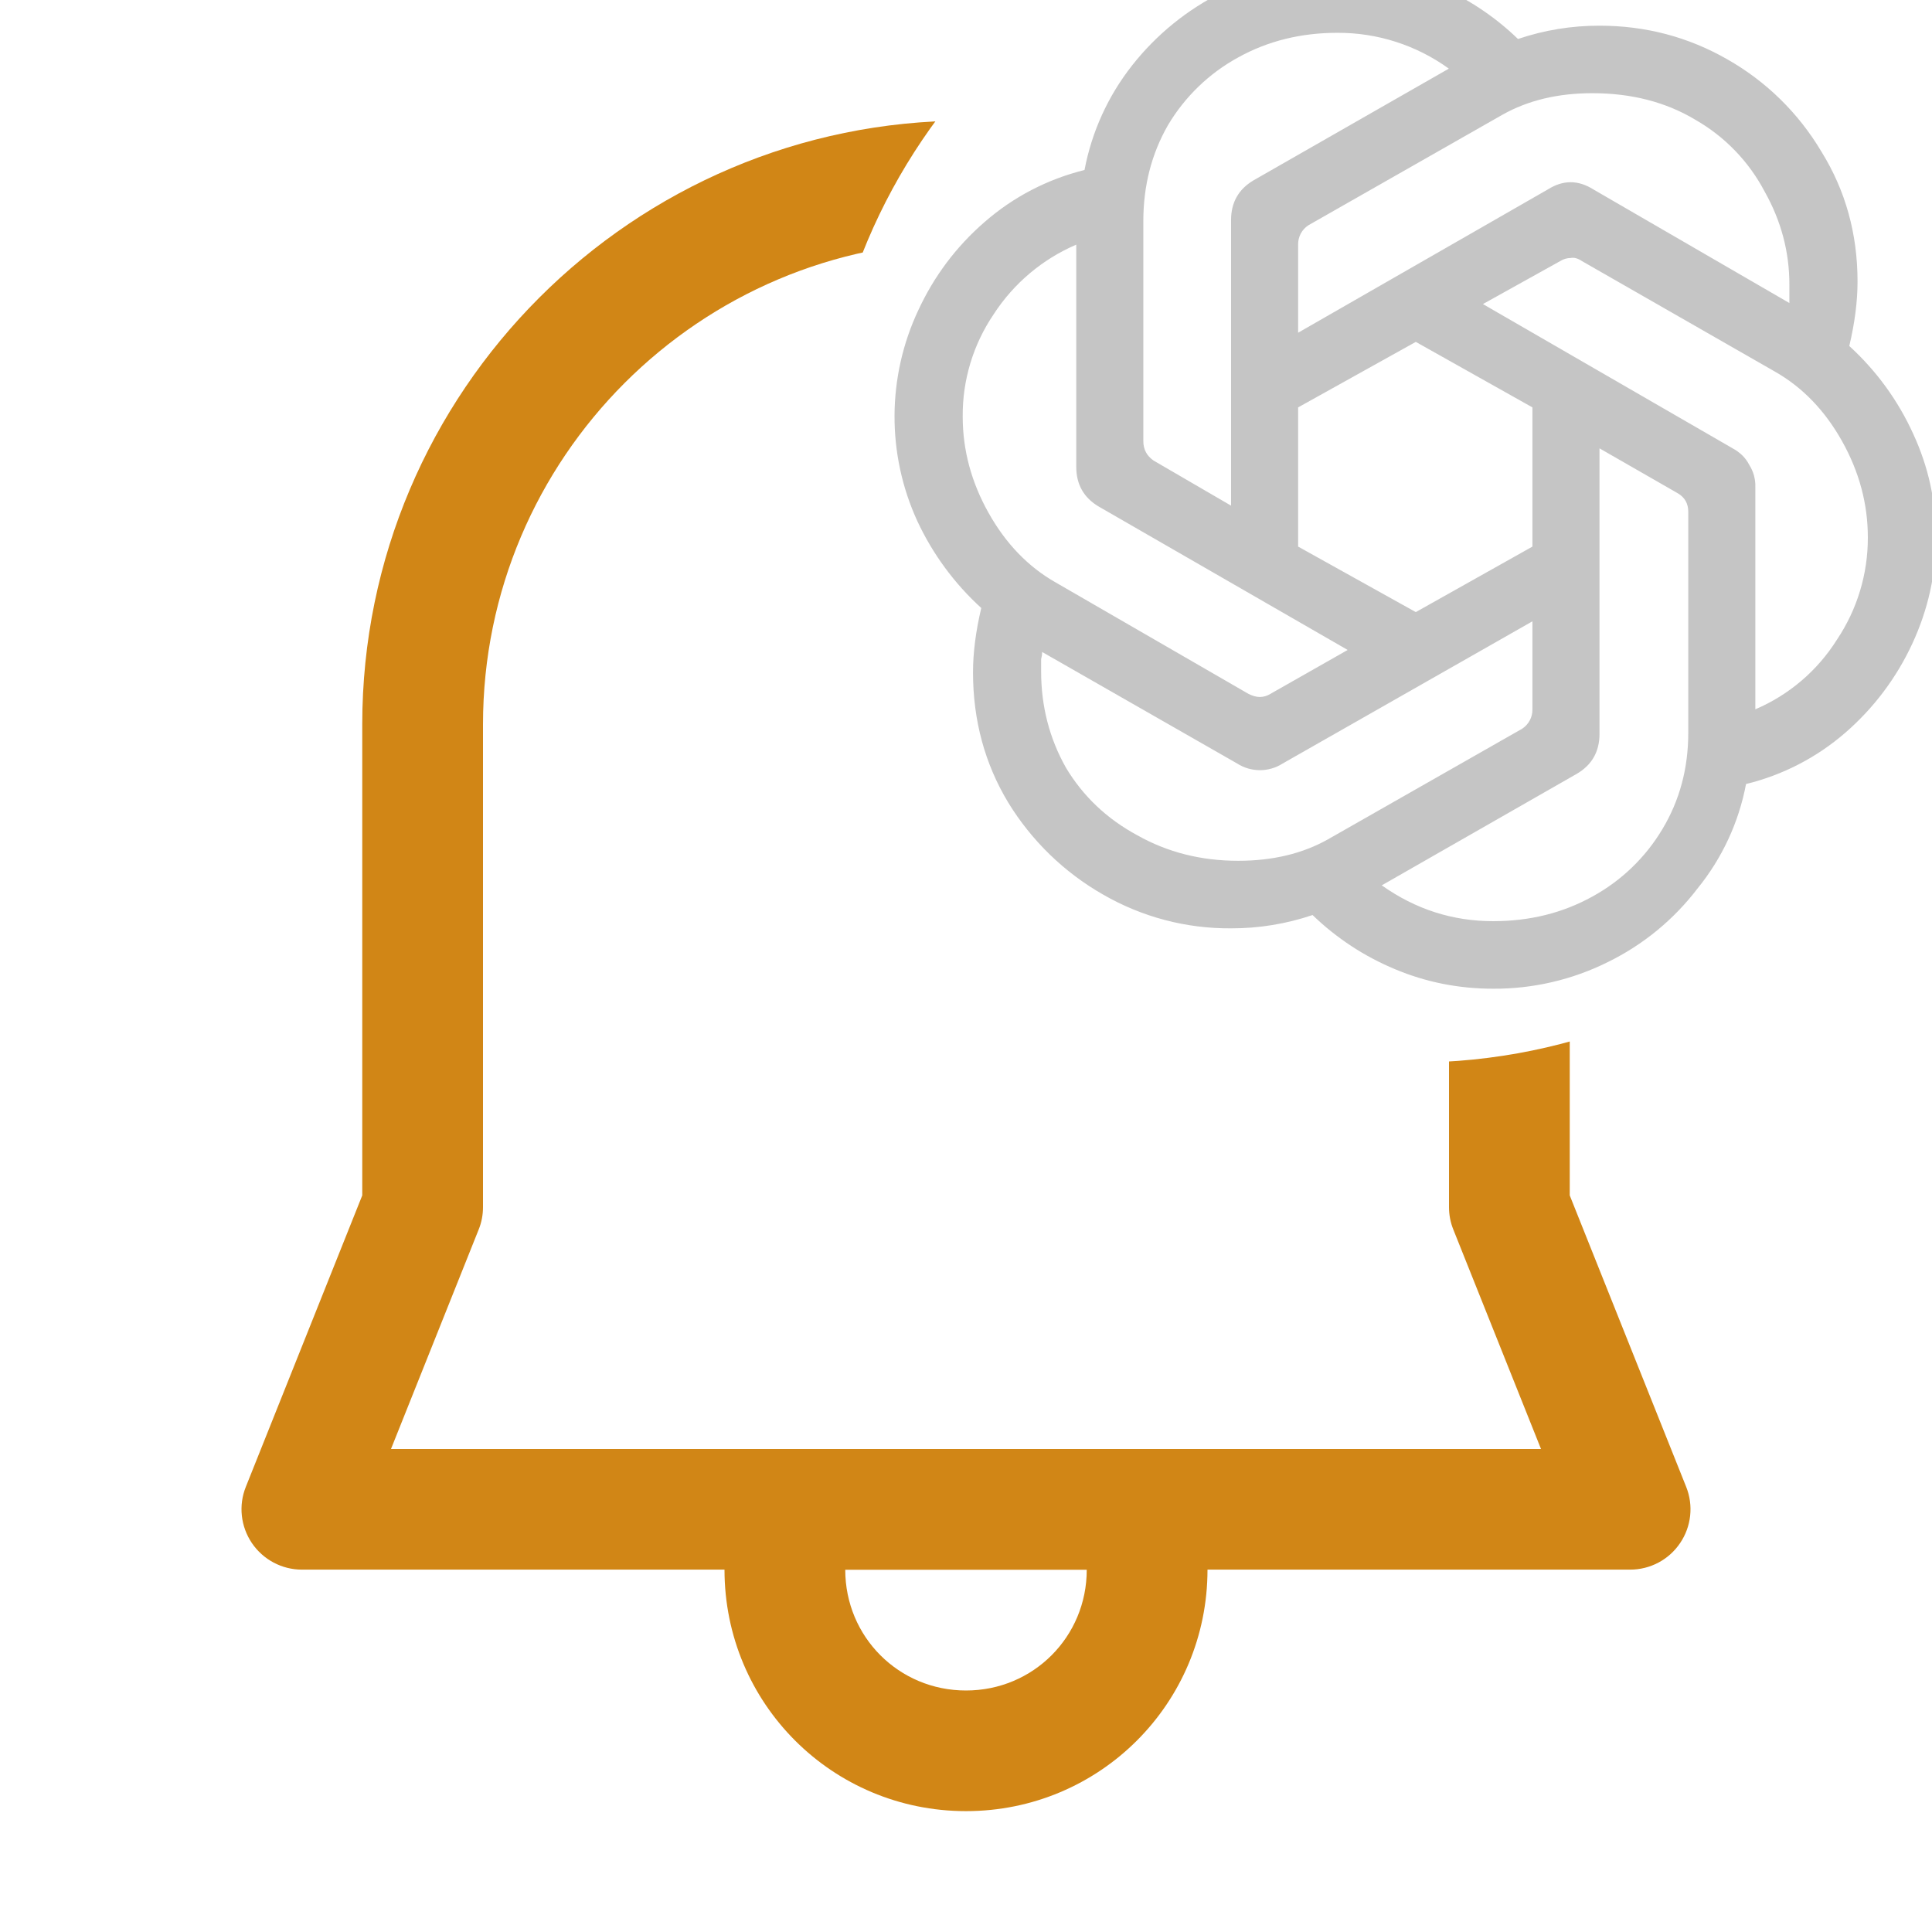
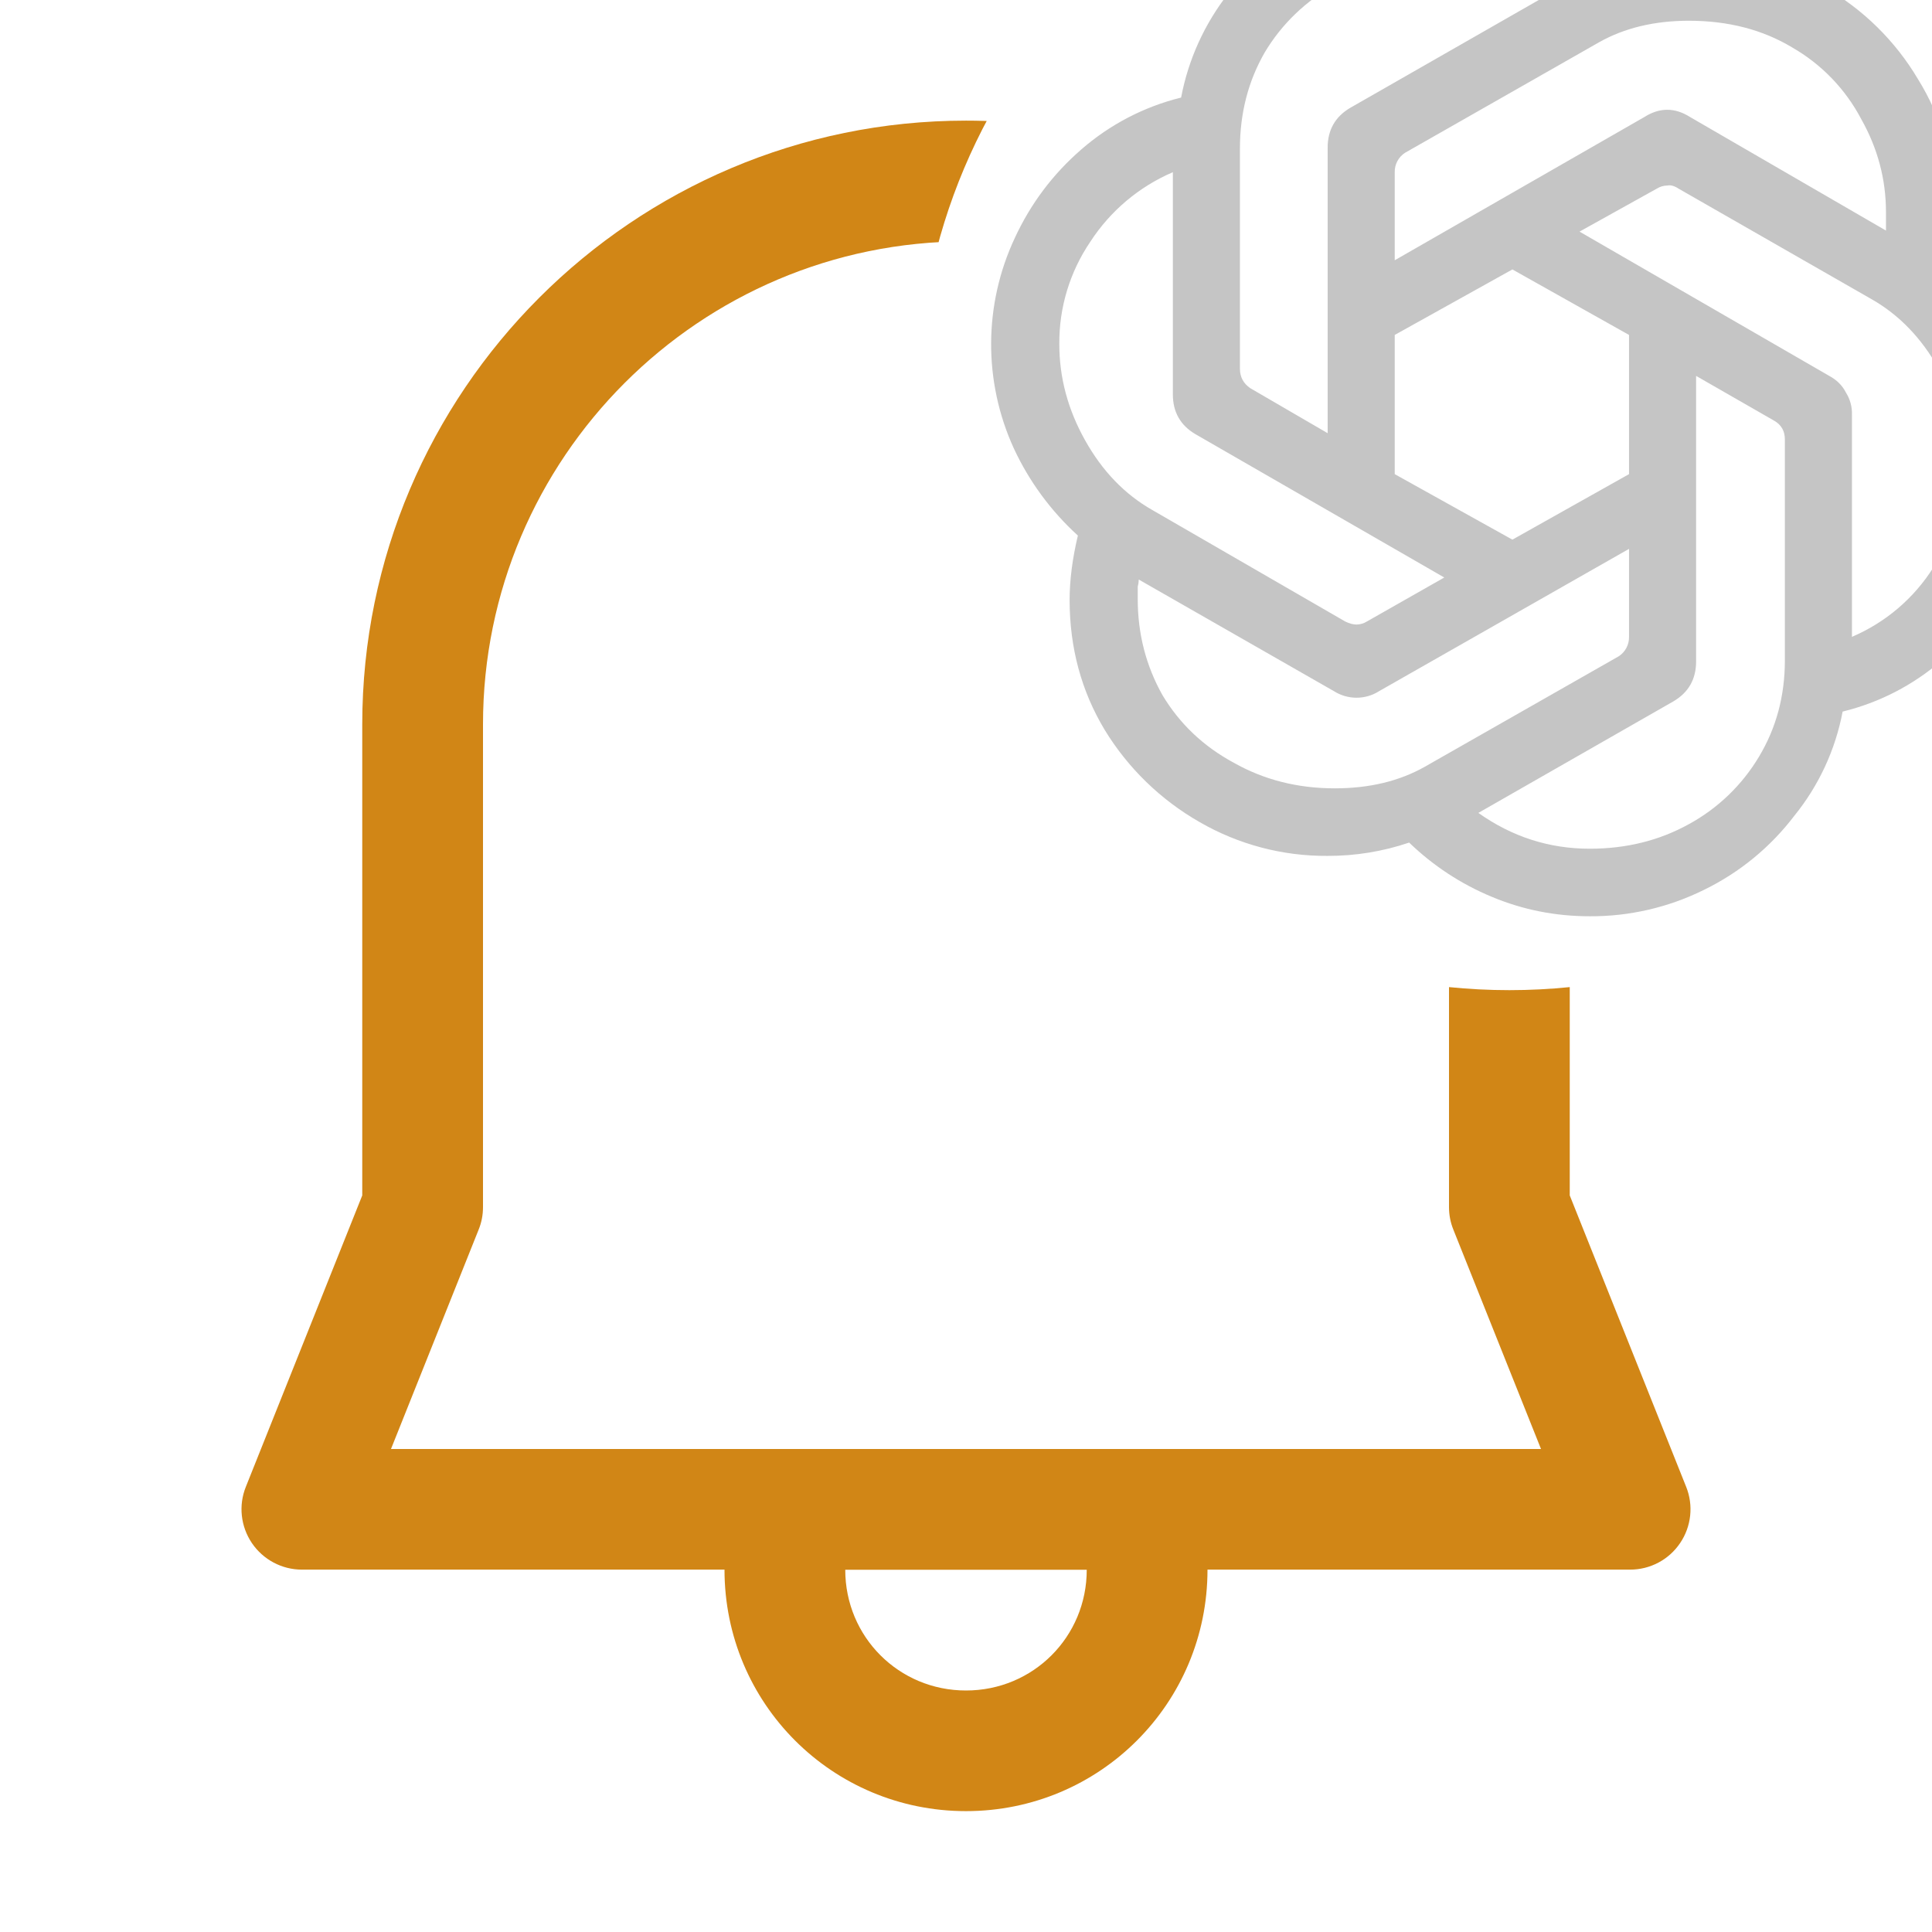
<svg xmlns="http://www.w3.org/2000/svg" viewBox="0 0 16 16" width="16" height="16">
  <defs>
    <clipPath id="k">
-       <path clip-rule="evenodd" d="M0 0H16V16H0Z M6.8 3.9a4.9 4.9 0 1 0 9.8 0a4.9 4.9 0 1 0 -9.8 0Z" />
+       <path clip-rule="evenodd" d="M0 0H16V16H0Z M7.6 3.3a4.9 4.9 0 1 0 9.8 0a4.9 4.9 0 1 0 -9.8 0Z" />
    </clipPath>
  </defs>
  <g clip-path="url(#k)">
    <path fill="#d18616" d="M13 9.901V7.873C12.68 7.956 12.345 7.999 12 7.999V9.997C12 10.061 12.012 10.124 12.036 10.183L12.762 12H3.238L3.964 10.183C3.988 10.124 4 10.061 4 9.997V5.999C4 3.793 5.794 1.999 8 1.999C8.175 1.999 8.348 2.01 8.518 2.032C8.703 1.705 8.934 1.406 9.2 1.145C8.815 1.05 8.413 0.999 8 0.999C5.243 0.999 3 3.242 3 5.999V9.9L2.036 12.313C1.974 12.467 1.993 12.641 2.086 12.779C2.179 12.916 2.334 12.999 2.5 12.999H6C6 14.107 6.892 14.999 8 14.999C9.108 14.999 10 14.107 10 12.999H13.5C13.666 12.999 13.821 12.917 13.914 12.779C14.007 12.642 14.026 12.467 13.964 12.313L13 9.9V9.901ZM8 14C7.444 14 7 13.556 7 13H9C9 13.556 8.556 14 8 14ZM15 4C15 5.657 13.657 7 12 7C10.343 7 9 5.657 9 4C9 2.343 10.343 1 12 1C13.657 1 15 2.343 15 4Z" />
  </g>
-   <g transform="translate(7.4 -0.4) scale(0.36)">
+   <g transform="translate(8.2 -1) scale(0.36)">
    <path fill="#C5C5C5" d="M13.795 23.856q-1.188 0-2.256-.448a6.1 6.1 0 0 1-1.9-1.247 5.8 5.8 0 0 1-1.875.306 5.8 5.8 0 0 1-2.944-.777 6.1 6.1 0 0 1-2.184-2.12q-.807-1.34-.808-2.99 0-.682.19-1.482a6.3 6.3 0 0 1-1.472-2.002 5.76 5.76 0 0 1 .024-4.85q.546-1.177 1.52-2.024a5.5 5.5 0 0 1 2.303-1.2A5.55 5.55 0 0 1 5.485 2.62 6.06 6.06 0 0 1 7.575.925 5.85 5.85 0 0 1 10.21.313q1.187 0 2.255.447a6.1 6.1 0 0 1 1.9 1.248 5.8 5.8 0 0 1 1.875-.306q1.59 0 2.944.776a5.9 5.9 0 0 1 2.16 2.12q.832 1.34.832 2.99 0 .682-.19 1.483a6.2 6.2 0 0 1 1.472 2.024q.522 1.13.522 2.378 0 1.272-.546 2.449a6.1 6.1 0 0 1-1.543 2.048 5.45 5.45 0 0 1-2.28 1.177 5.4 5.4 0 0 1-1.115 2.402 5.8 5.8 0 0 1-2.066 1.695 5.85 5.85 0 0 1-2.635.612M7.93 20.913q1.188 0 2.066-.495l4.463-2.542a.52.52 0 0 0 .238-.448v-2.024L8.95 18.676a.97.97 0 0 1-1.044 0L3.419 16.11a.7.7 0 0 1-.024.165v.282q0 1.201.57 2.213.594.99 1.639 1.554 1.044.59 2.326.589m.238-3.838q.143.07.26.07a.46.46 0 0 0 .238-.07l1.781-1.012-5.722-3.296q-.522-.306-.522-.918v-5.11a4.27 4.27 0 0 0-1.9 1.602 4.13 4.13 0 0 0-.712 2.354q0 1.155.594 2.213.593 1.06 1.543 1.601zm5.627 5.227q1.258 0 2.279-.565a4.25 4.25 0 0 0 1.614-1.554q.594-.99.594-2.213v-5.085q0-.283-.237-.424l-1.805-1.036v6.568q0 .613-.522.919l-4.487 2.566q1.163.825 2.564.824m.902-8.617v-3.202l-2.683-1.507-2.707 1.507v3.202l2.707 1.507zm-6.933-7.51q0-.612.522-.918l4.488-2.567a4.34 4.34 0 0 0-2.564-.824q-1.26 0-2.28.565a4.25 4.25 0 0 0-1.614 1.554q-.57.99-.57 2.213v5.062q0 .283.237.447l1.781 1.036zm12.061 11.253a4.13 4.13 0 0 0 1.876-1.6 4.2 4.2 0 0 0 .712-2.355q0-1.154-.593-2.213-.594-1.06-1.544-1.6l-4.44-2.543q-.142-.095-.26-.071a.46.46 0 0 0-.238.07l-1.78.99 5.745 3.319q.26.141.38.377a.9.9 0 0 1 .142.518zm-4.772-11.96q.522-.33 1.045 0l4.51 2.614v-.424q0-1.13-.57-2.142a4.1 4.1 0 0 0-1.59-1.648q-1.02-.613-2.374-.613-1.187 0-2.066.495L9.545 6.292a.52.52 0 0 0-.238.448v2.025z" />
  </g>
</svg>
